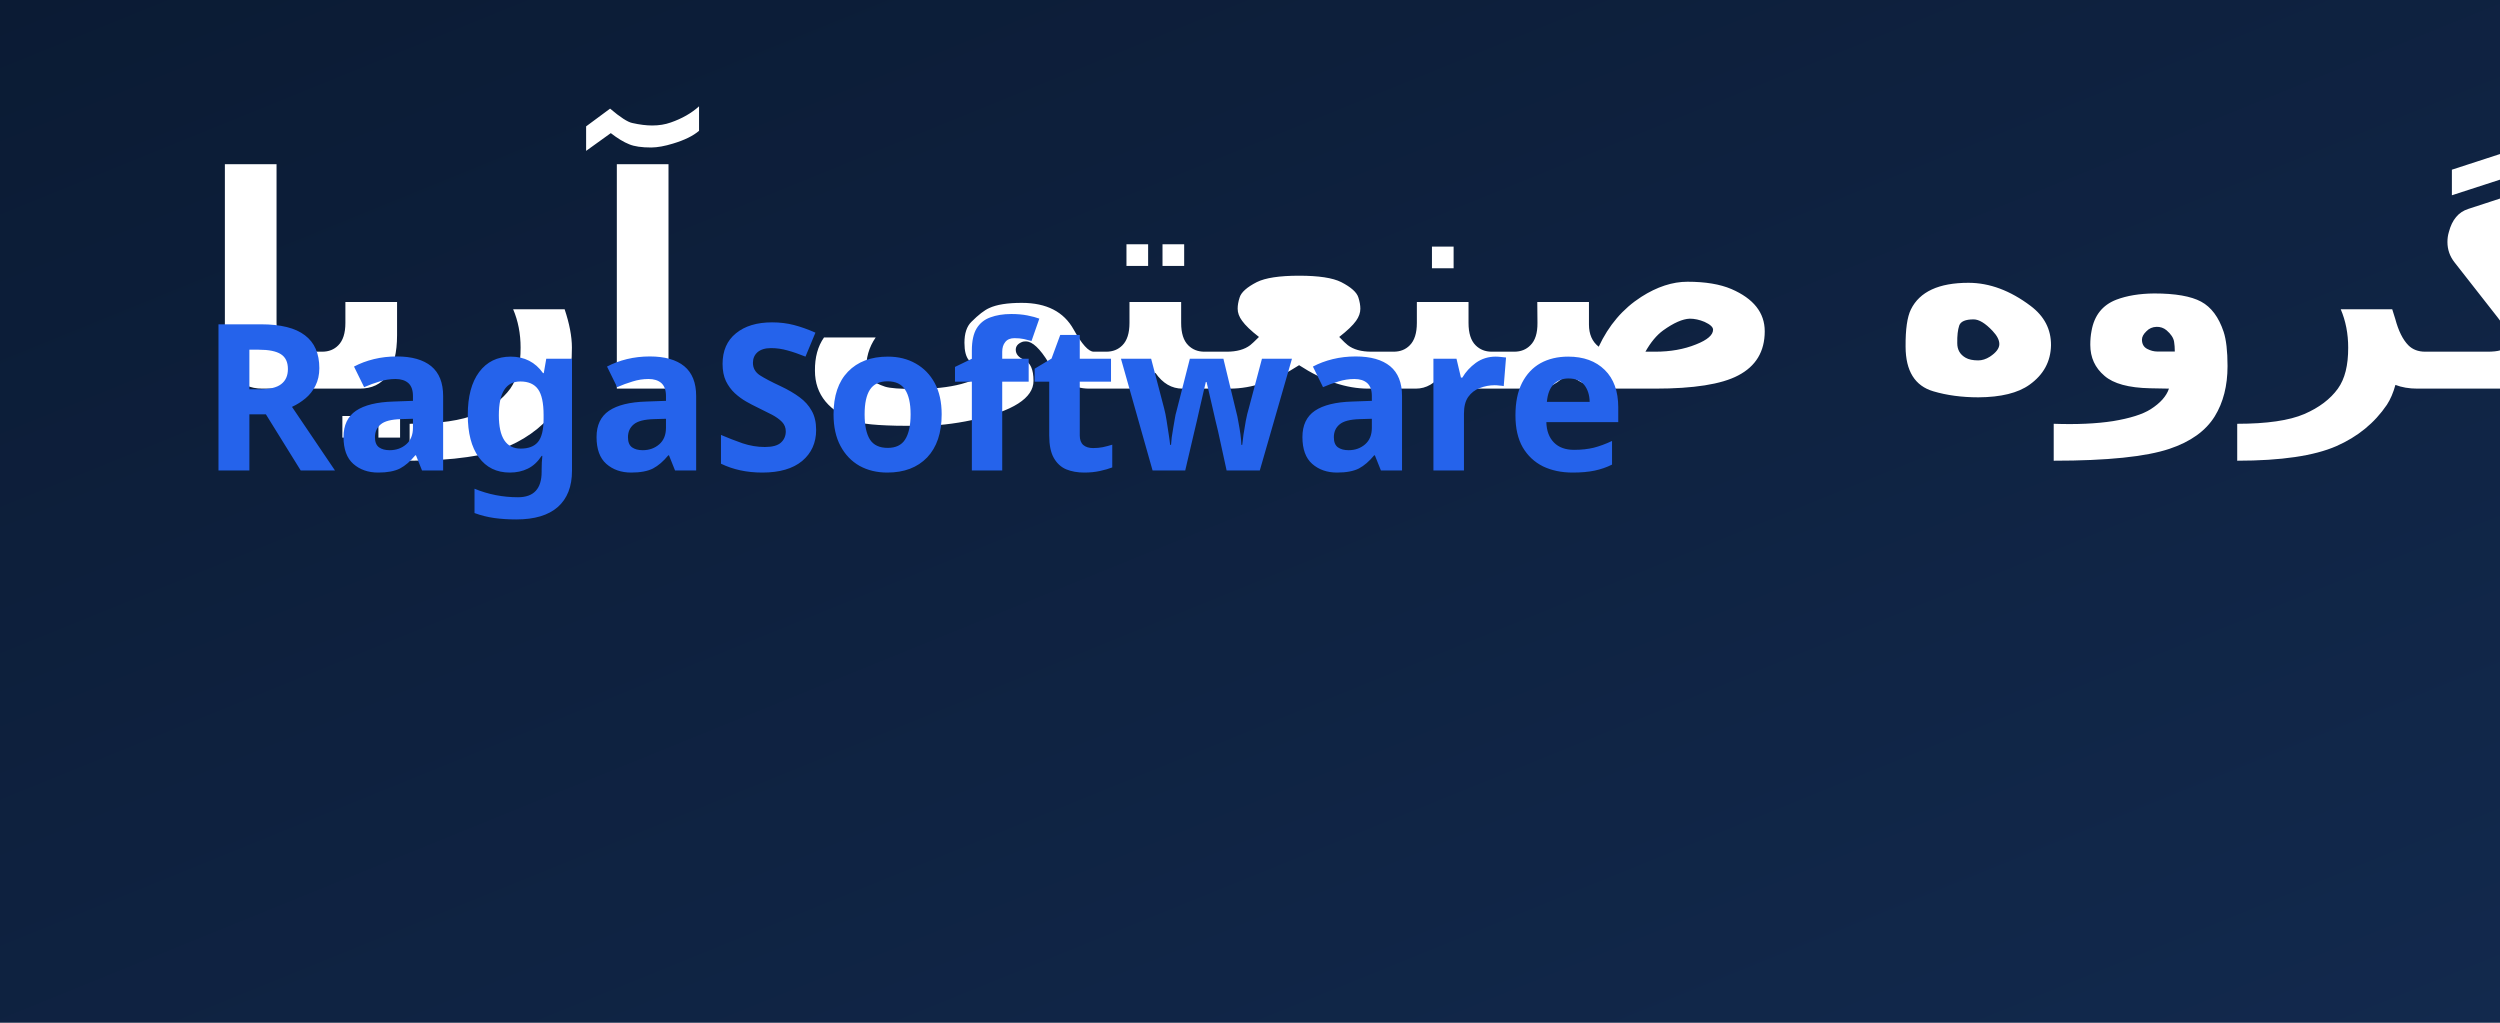
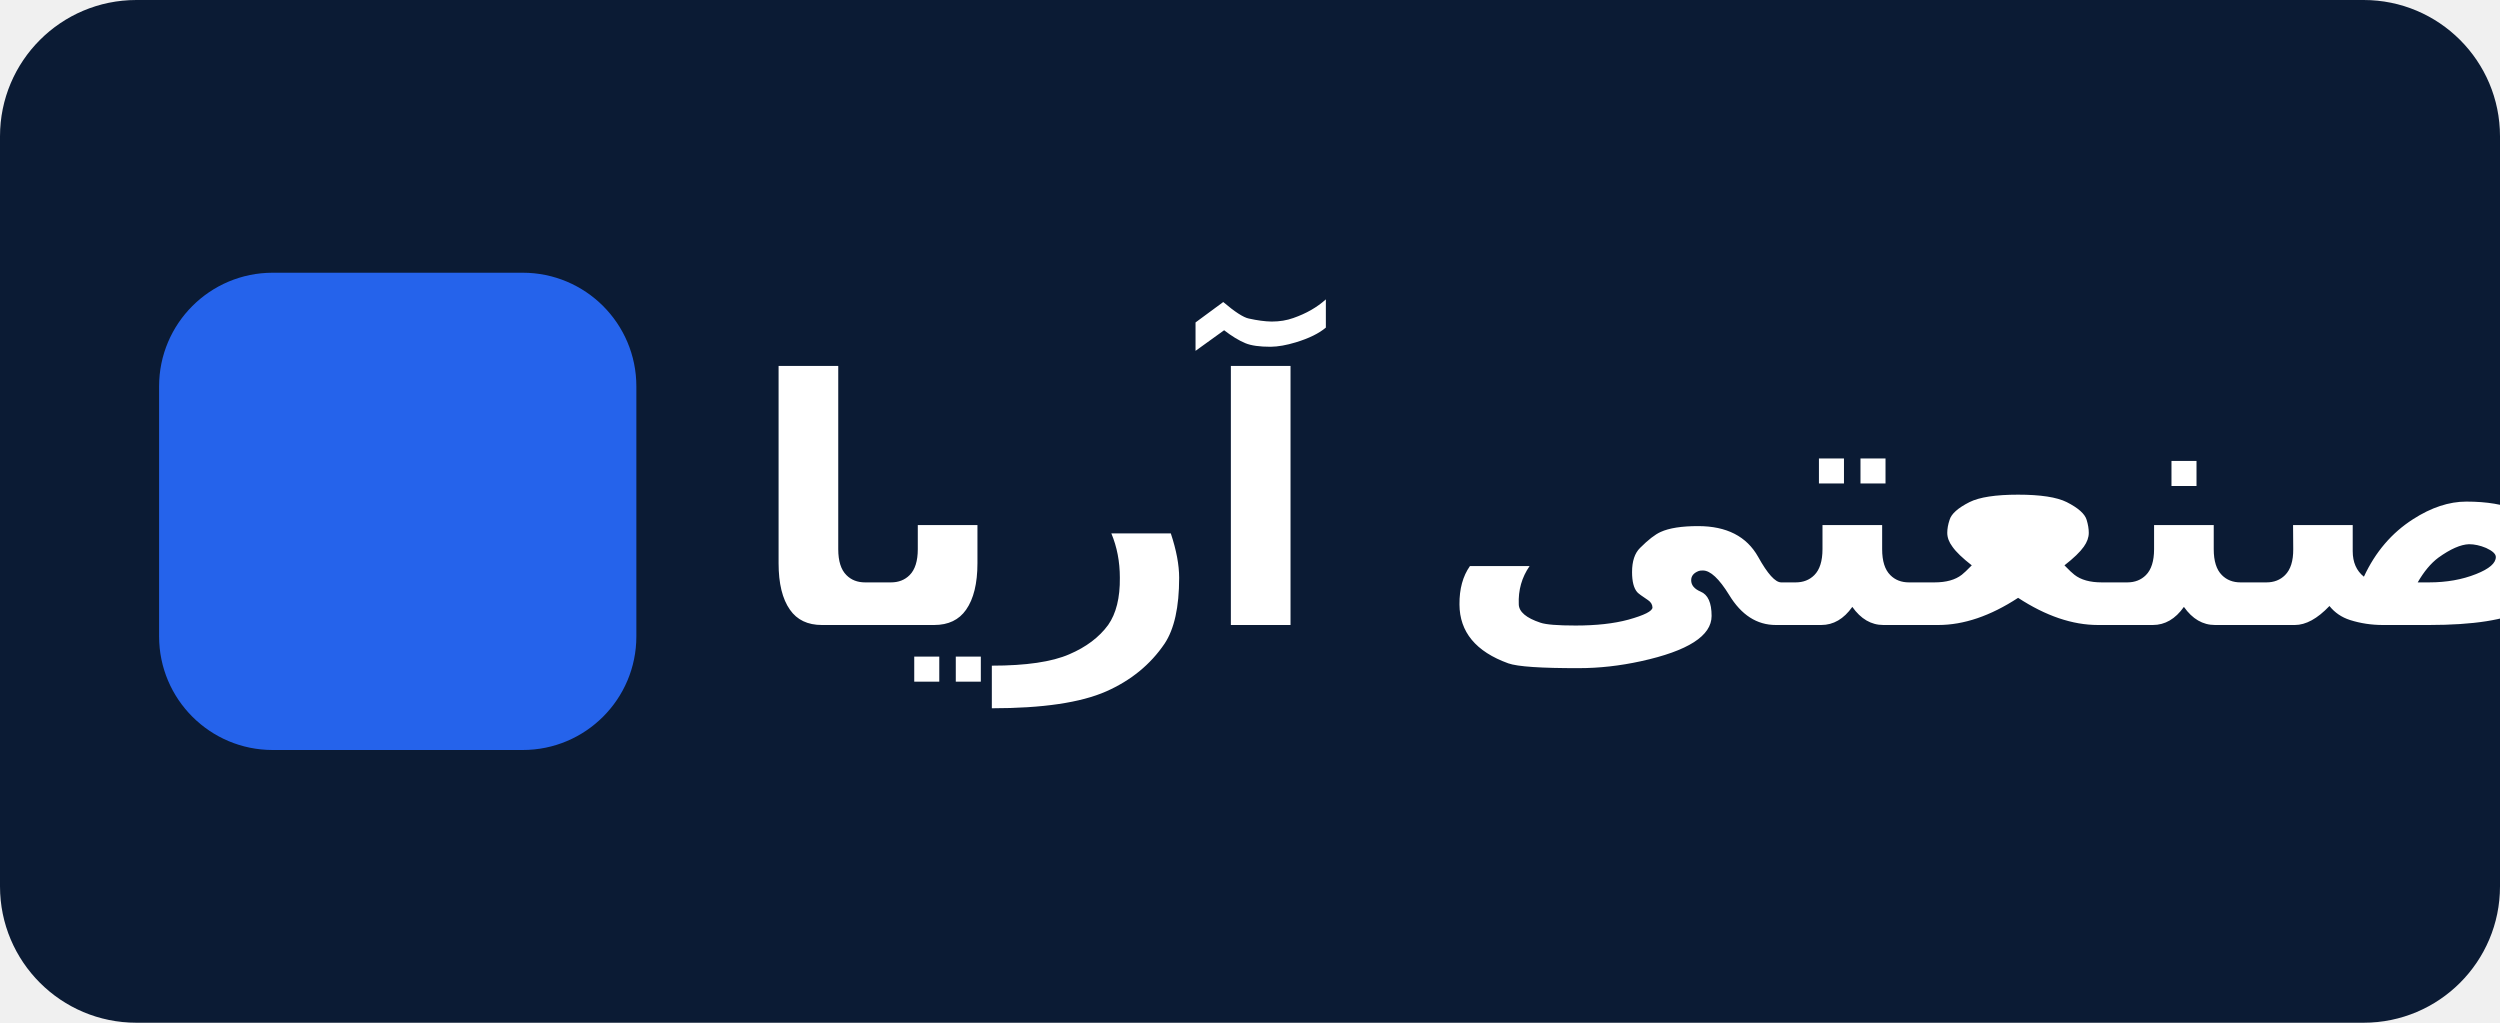
<svg xmlns="http://www.w3.org/2000/svg" width="220" height="90" viewBox="0 0 220 90" role="img" aria-label="گروه صنعتی آریا">
-   <defs>
-     <linearGradient id="gtwTCCn" x1="0" y1="0" x2="1" y2="1">
-       <stop offset="0" stop-color="#0b1b34" />
-       <stop offset="1" stop-color="#12294d" />
-     </linearGradient>
-   </defs>
-   <rect width="220" height="90" fill="url(#gtwTCCn)" />
-   <text x="8%" y="38%" fill="#ffffff" font-family="Vazirmatn, Tahoma, sans-serif" font-size="26" font-weight="700">گروه صنعتی آریا</text>
-   <text x="8%" y="46%" fill="#2563eb" font-family="Vazirmatn, Tahoma, sans-serif" font-size="18" font-weight="600">RagaSoftware</text>
+   <rect width="220" height="90" rx="12" fill="#0b1b34" />
+   <rect x="14" y="24" width="42" height="42" rx="10" fill="#2563eb" />
+   <text x="66" y="55" fill="#ffffff" font-family="Vazirmatn, Tahoma, sans-serif" font-size="30" font-weight="800">گروه صنعتی آریا</text>
</svg>
